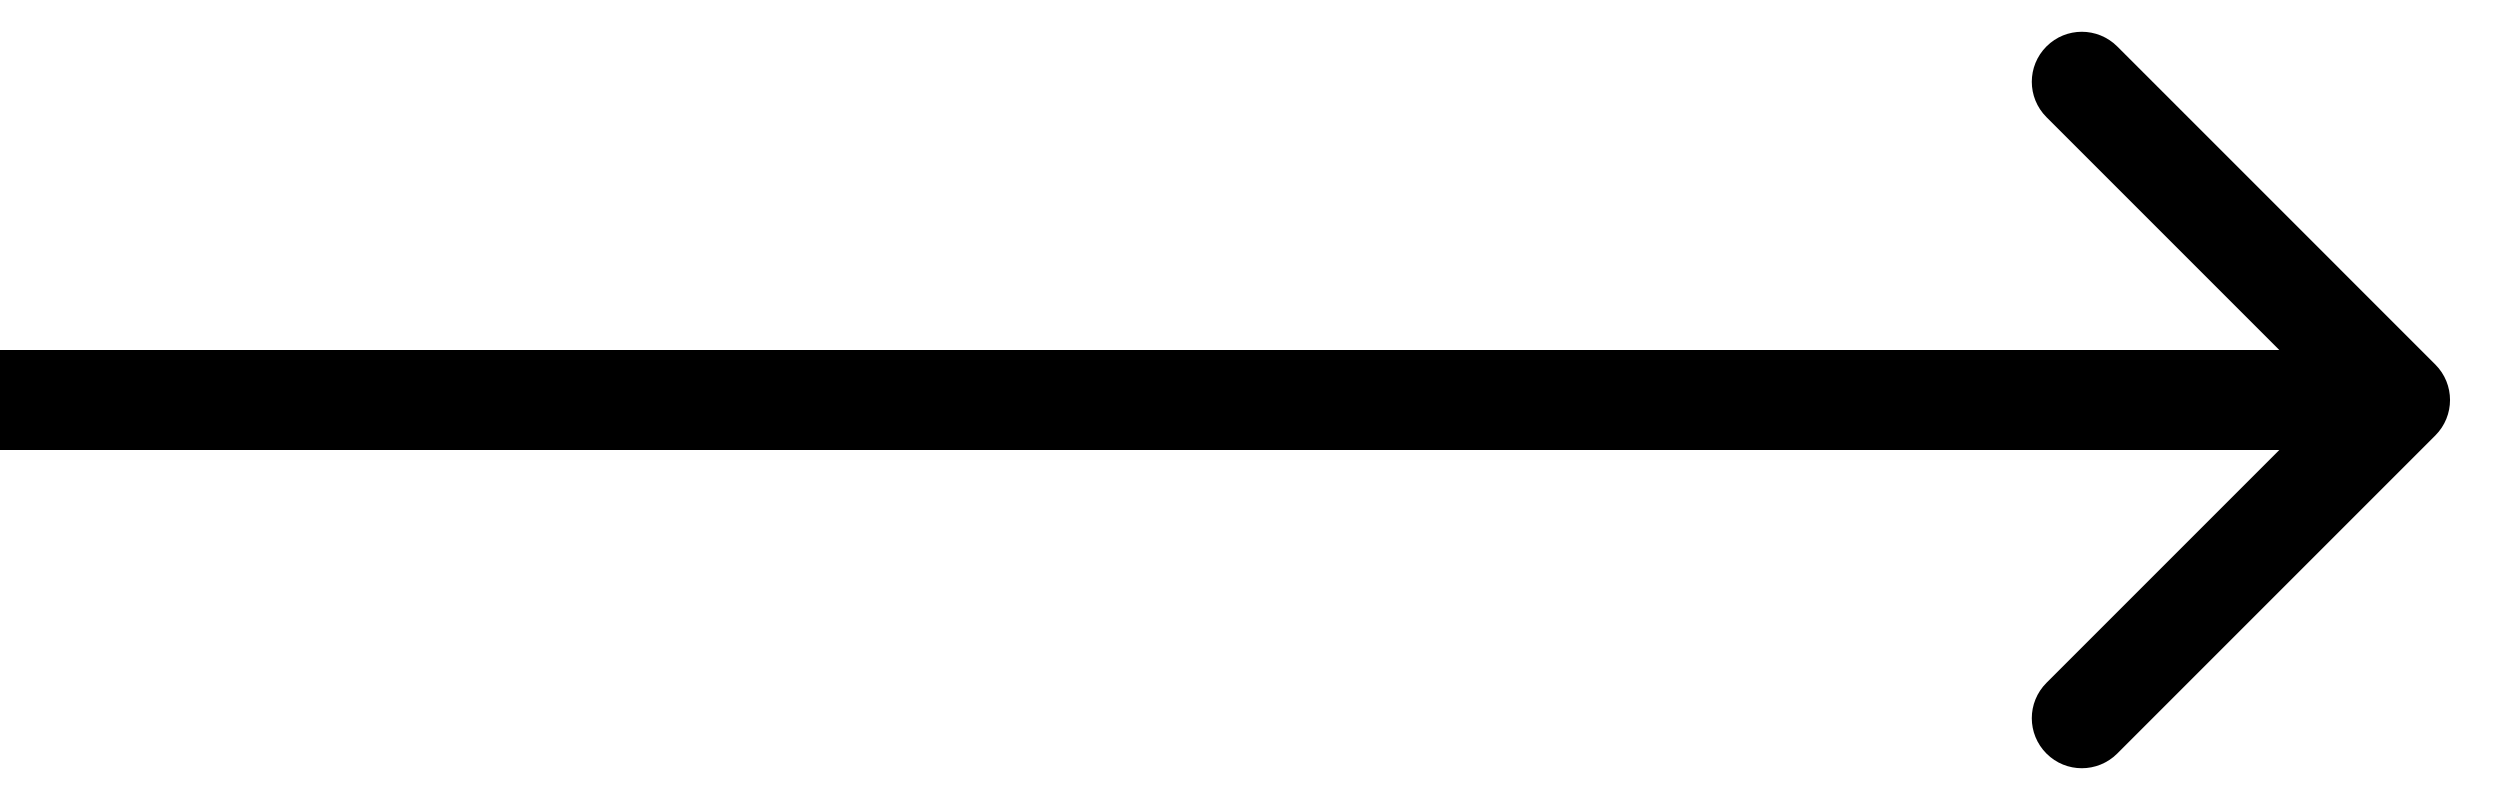
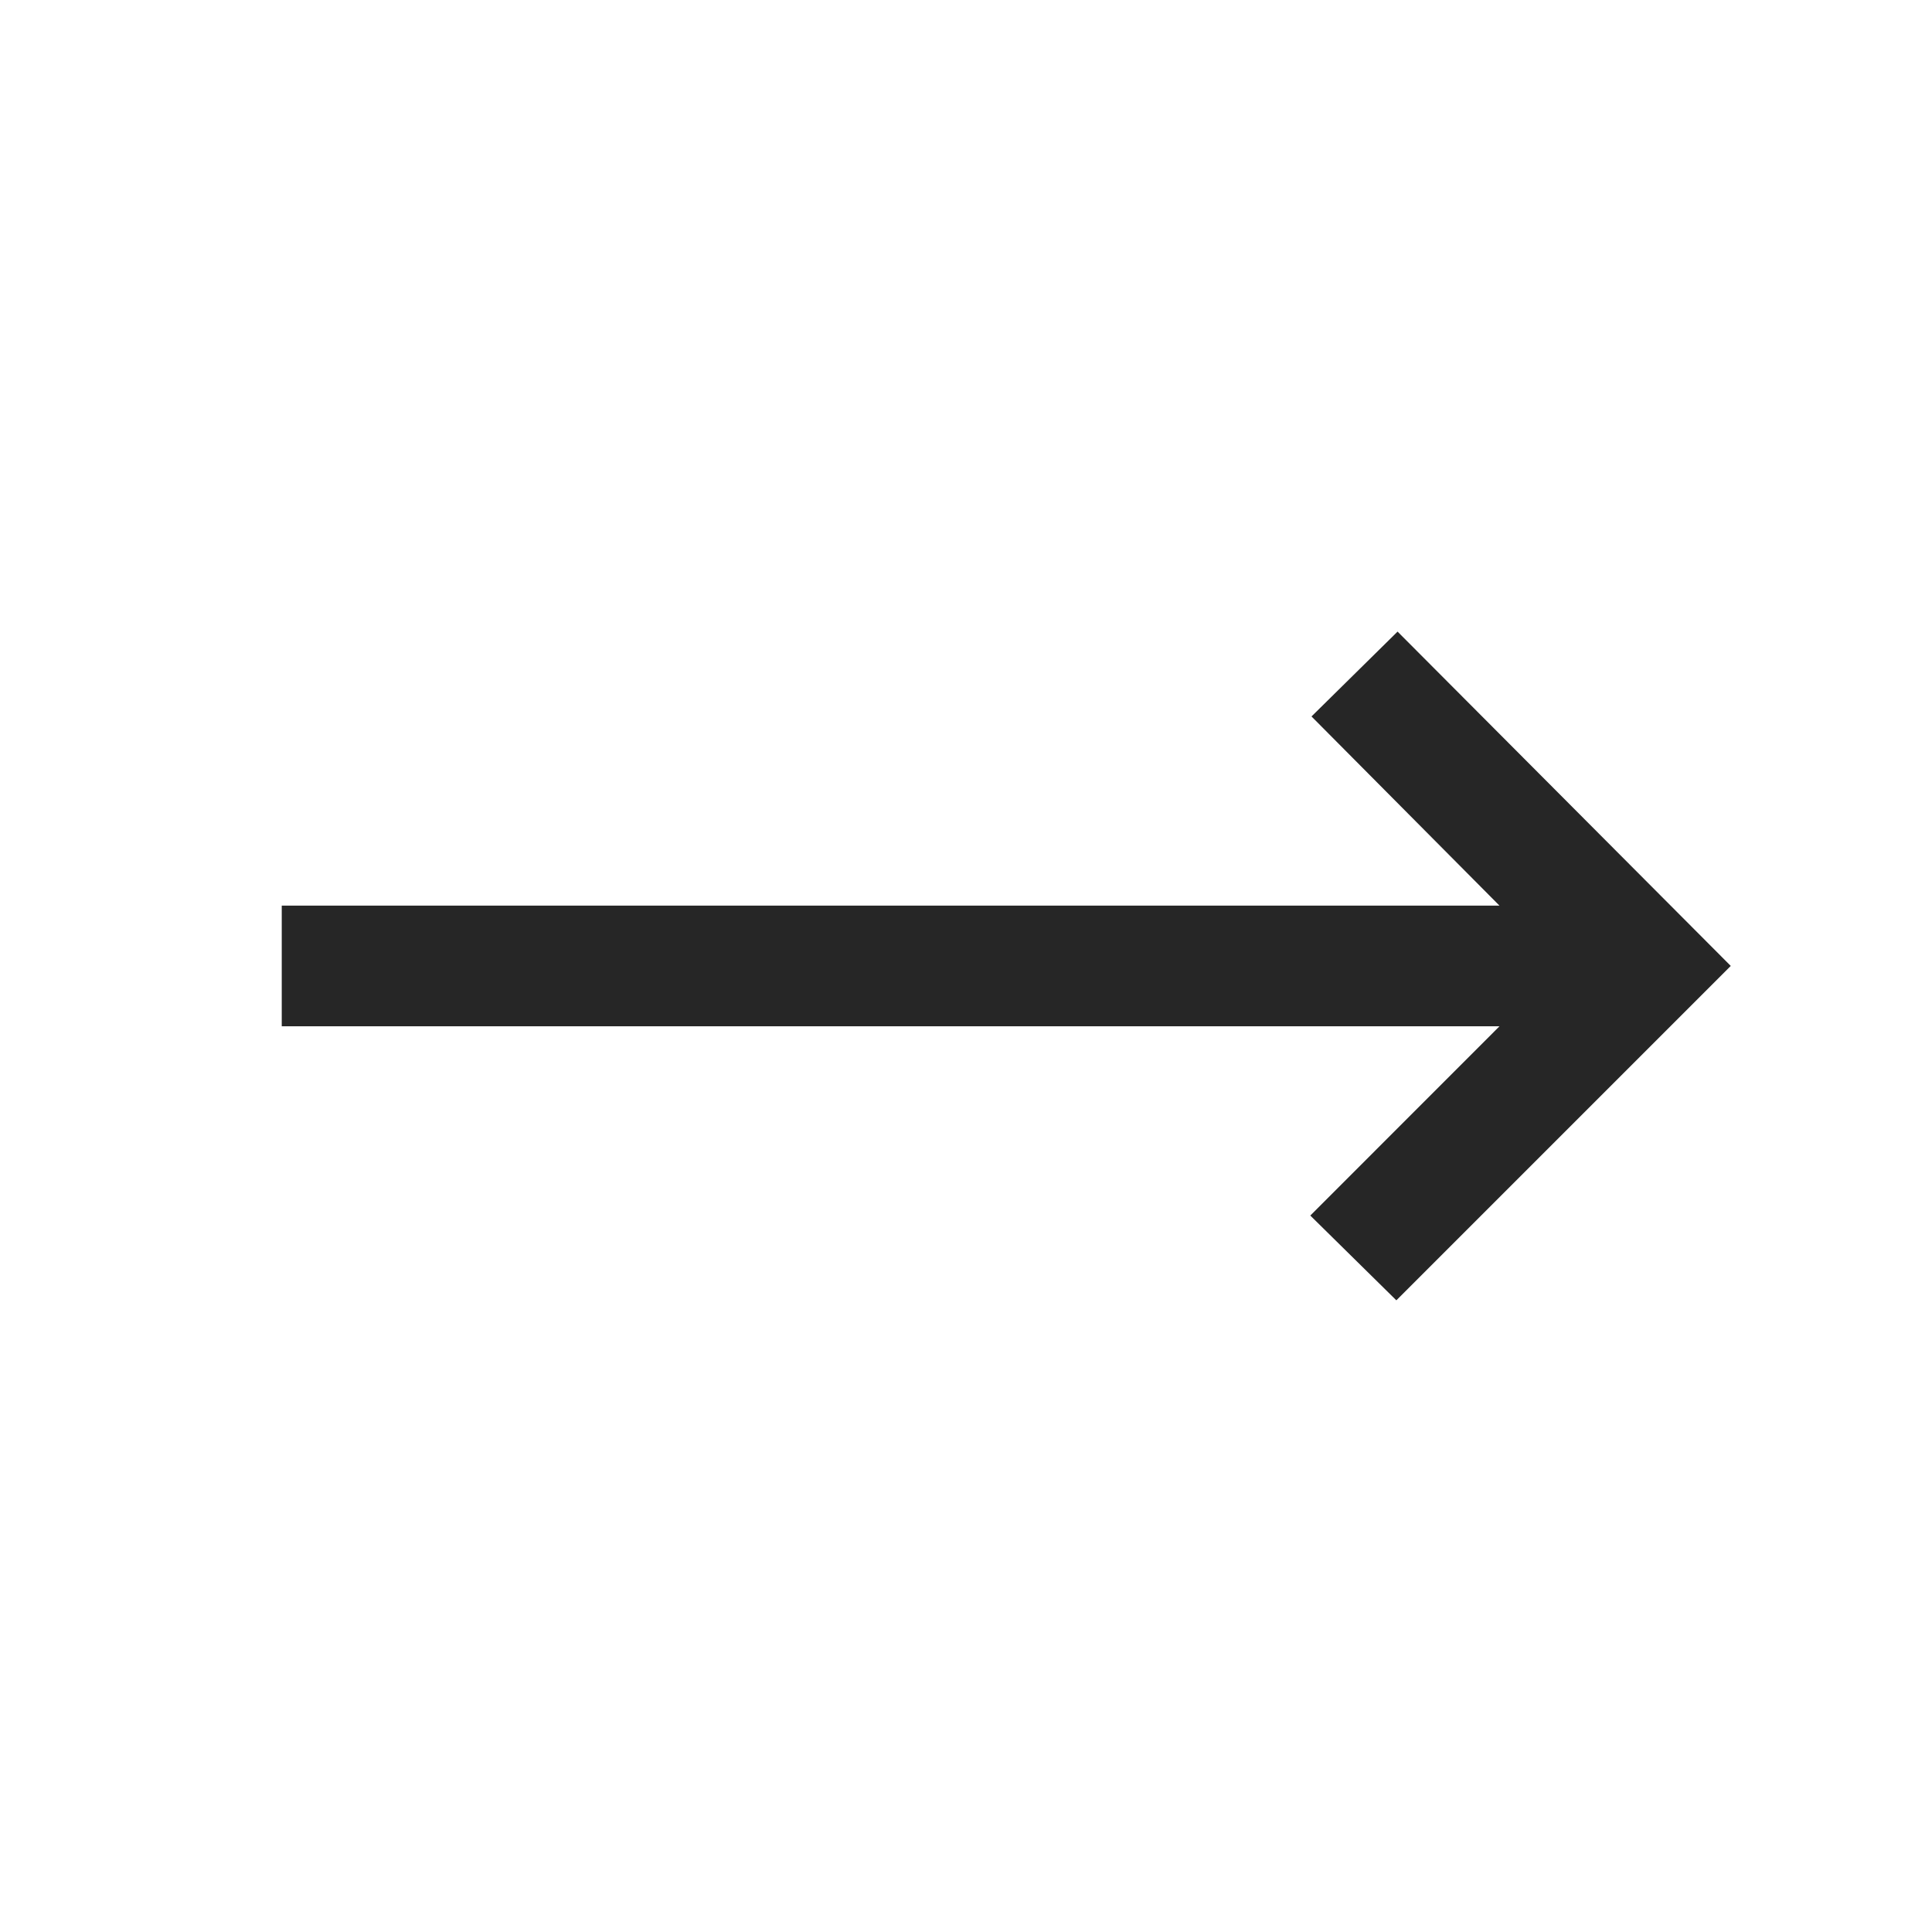
- <svg xmlns="http://www.w3.org/2000/svg" width="25" height="8" viewBox="0 0 25 8" fill="none">
-   <path d="M24.354 4.354C24.549 4.158 24.549 3.842 24.354 3.646L21.172 0.464C20.976 0.269 20.66 0.269 20.465 0.464C20.269 0.66 20.269 0.976 20.465 1.172L23.293 4L20.465 6.828C20.269 7.024 20.269 7.34 20.465 7.536C20.66 7.731 20.976 7.731 21.172 7.536L24.354 4.354ZM0 4.5H24V3.5H0V4.5Z" fill="black" />
+ <svg xmlns="http://www.w3.org/2000/svg" width="24" height="24" viewBox="0 0 24 24" fill="none">
+   <mask id="mask0_2006_26449" style="mask-type:alpha" maskUnits="userSpaceOnUse" x="0" y="0" width="24" height="24">
+     <rect width="24" height="24" fill="#D9D9D9" />
+   </mask>
+   <g mask="url(#mask0_2006_26449)">
+     <path d="M17.346 16.153L16.277 15.1L18.627 12.749H3.5V11.25H18.627L16.292 8.9L17.361 7.846L21.5 11.999L17.346 16.153Z" fill="#262626" />
+   </g>
</svg>
